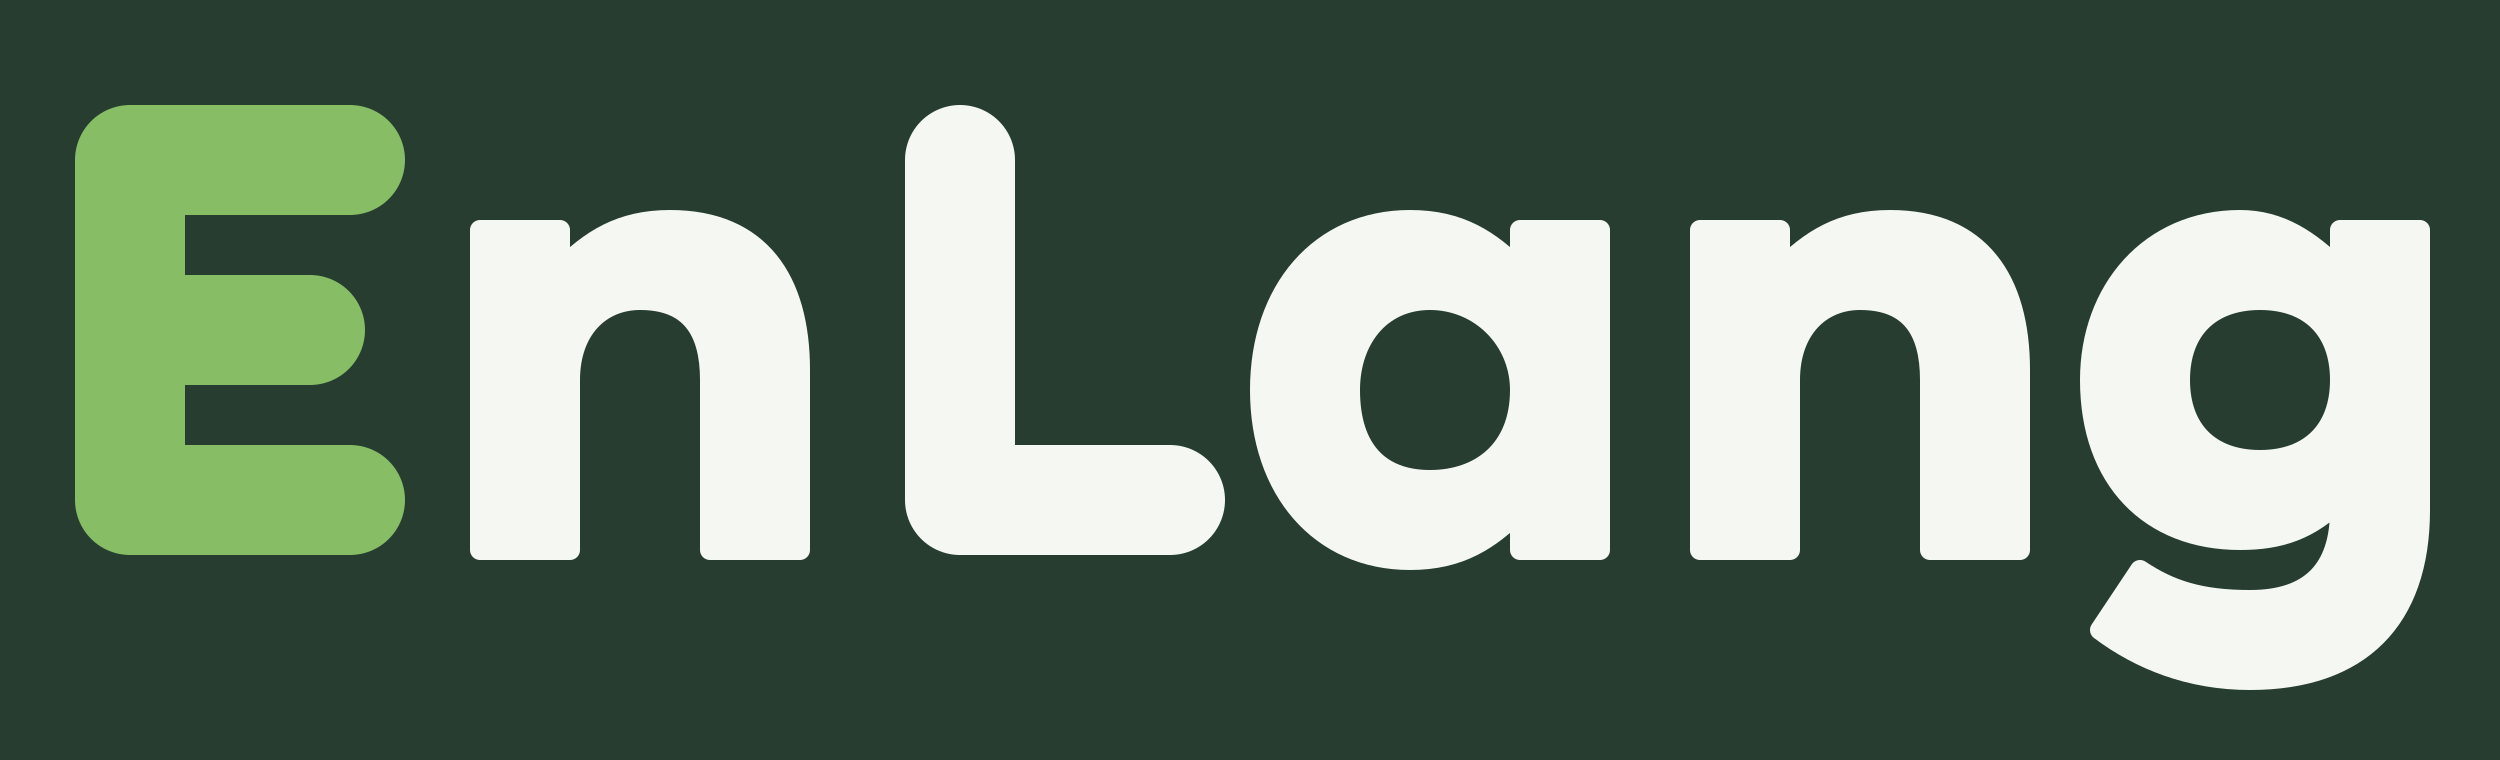
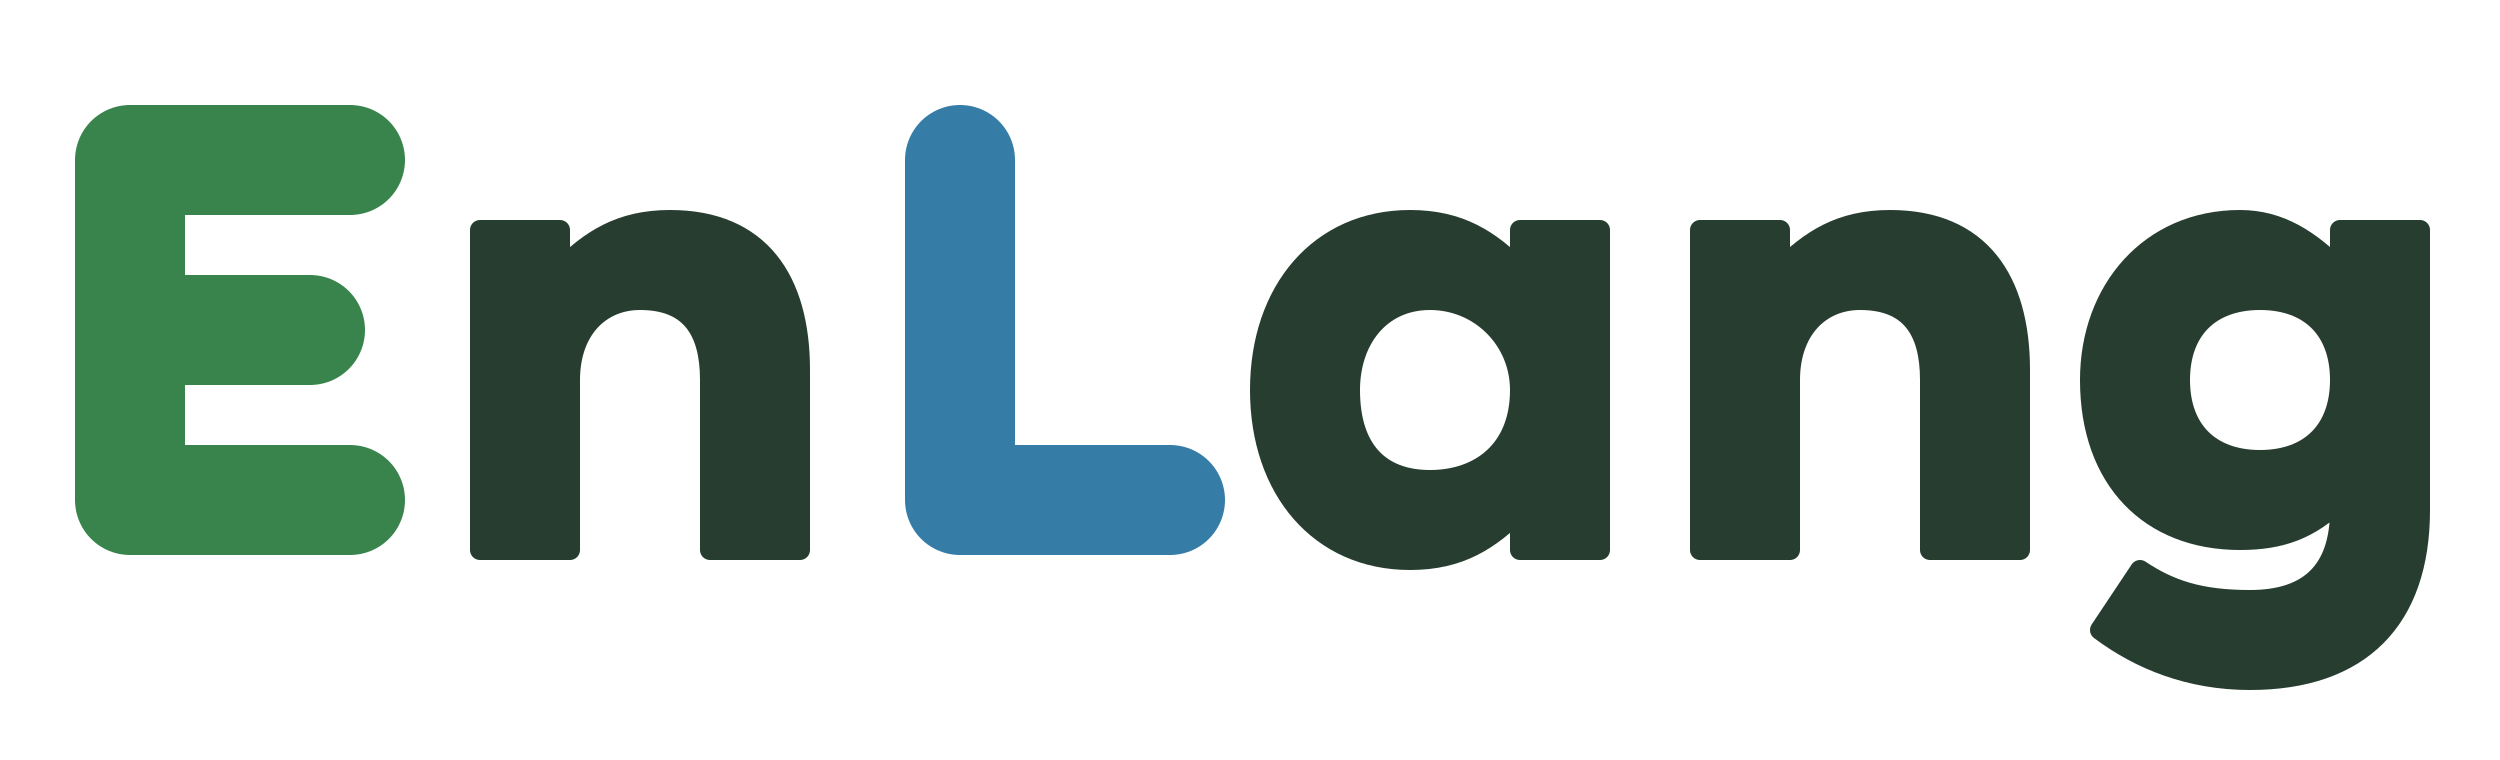
<svg xmlns="http://www.w3.org/2000/svg" width="250" height="76" viewBox="0 0 250 76" role="img" aria-labelledby="title">
-   <rect width="250" height="76" fill="#263D30" />
-   <g stroke="#F5F8F2" stroke-width="2" stroke-linejoin="round" fill="#F5F8F2">
-     <path fill="none" stroke="#86BD65" stroke-width="11" stroke-linecap="round" d="M35 16H13V50H35M13 33H31" />
+   <rect width="250" height="76" fill="#FFFFFF" />
+   <g stroke="#263D30" stroke-width="2" stroke-linejoin="round" fill="#263D30">
+     <path fill="none" stroke="#39844C" stroke-width="11" stroke-linecap="round" d="M35 16H13V50H35M13 33H31" />
    <path d="M48 23H56V27C59 24 62 22 67 22C76 22 80 28 80 37V55H71V38C71 33 69 30 64 30C60 30 57 33 57 38V55H48Z" />
-     <path fill="none" stroke-width="11" stroke-linecap="round" d="M96 16V50H117" />
+     <path fill="none" stroke="#357DA7" stroke-width="11" stroke-linecap="round" d="M96 16V50H117" />
    <path fill-rule="evenodd" d="M152 23H160V55H152V51C149 54 146 56 141 56C132 56 126 49 126 39C126 29 132 22 141 22C146 22 149 24 152 27ZM143 30C138 30 135 34 135 39C135 45 138 48 143 48C148 48 152 45 152 39C152 34 148 30 143 30Z" />
    <path d="M170 23H178V27C181 24 184 22 189 22C198 22 202 28 202 37V55H193V38C193 33 191 30 186 30C182 30 179 33 179 38V55H170Z" />
    <path fill-rule="evenodd" d="M228 23H236V51C236 62 230 68 219 68C213 68 208 66 204 63L208 57C211 59 214 60 219 60C225 60 228 57 228 51V50C225 53 222 54 218 54C209 54 203 48 203 38C203 29 209 22 218 22C222 22 225 24 228 27ZM220 30C215 30 212 33 212 38C212 43 215 46 220 46C225 46 228 43 228 38C228 33 225 30 220 30Z" transform="translate(6 0)" />
  </g>
</svg>
